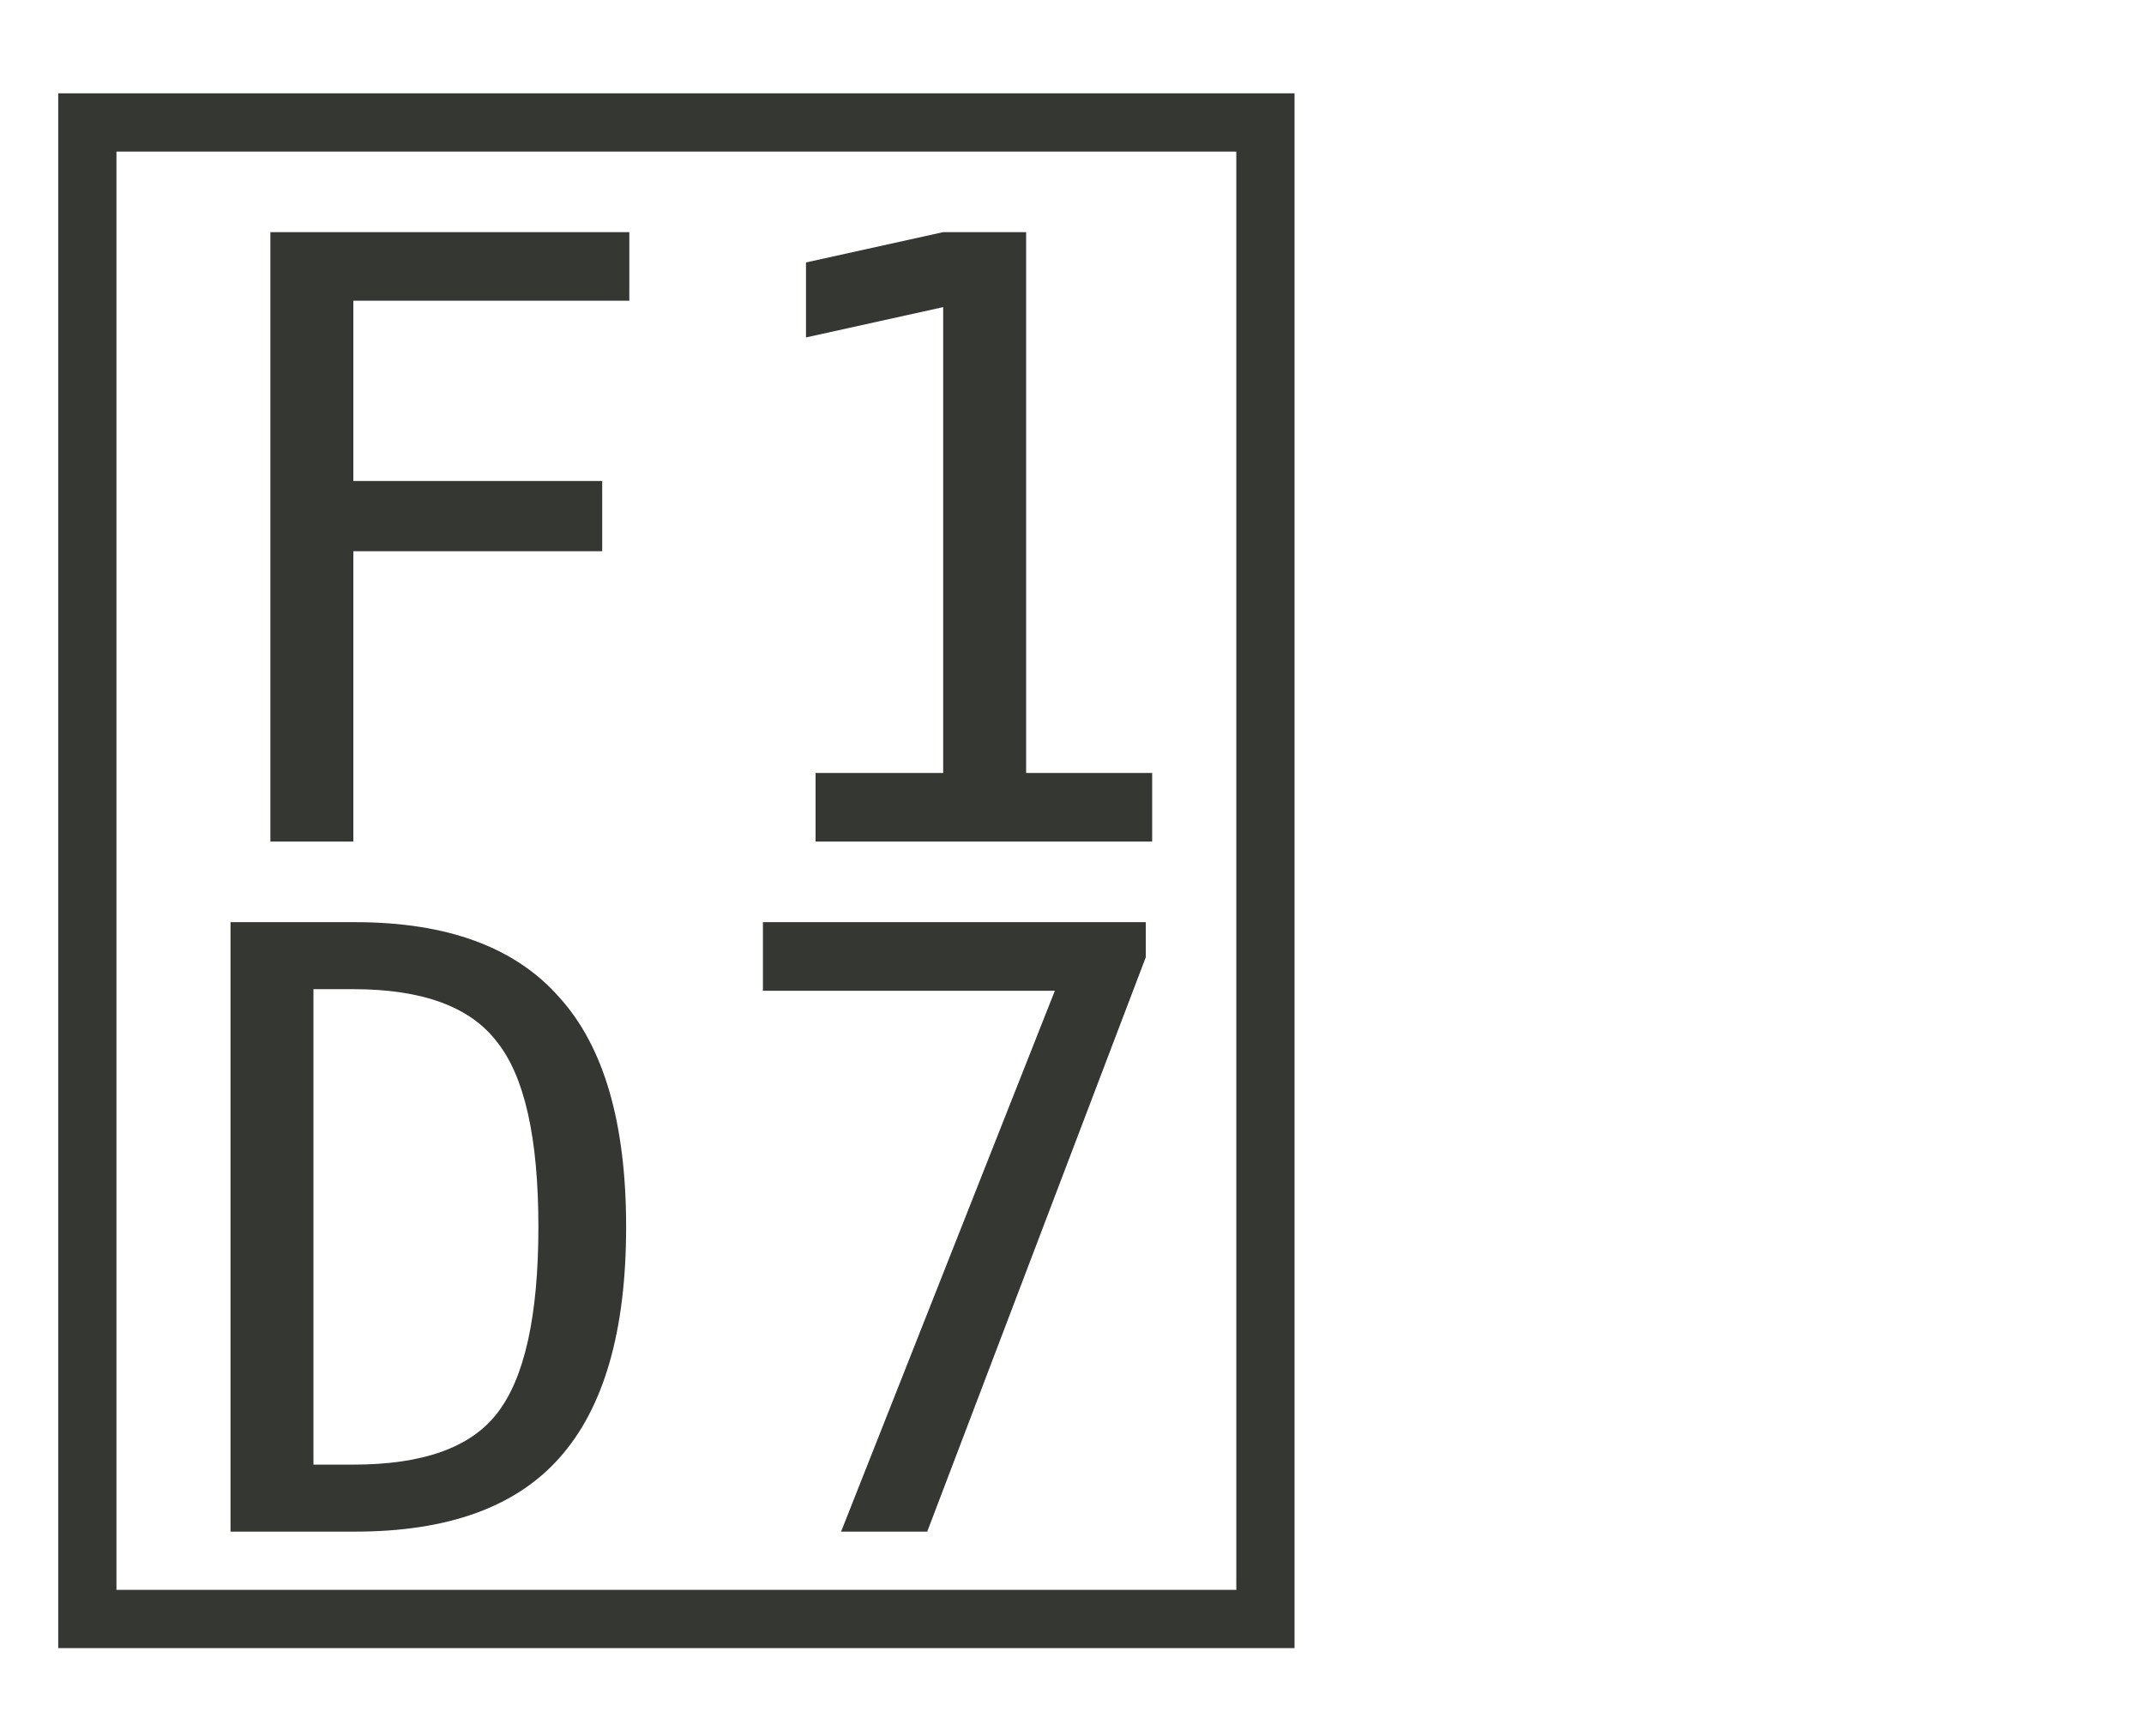
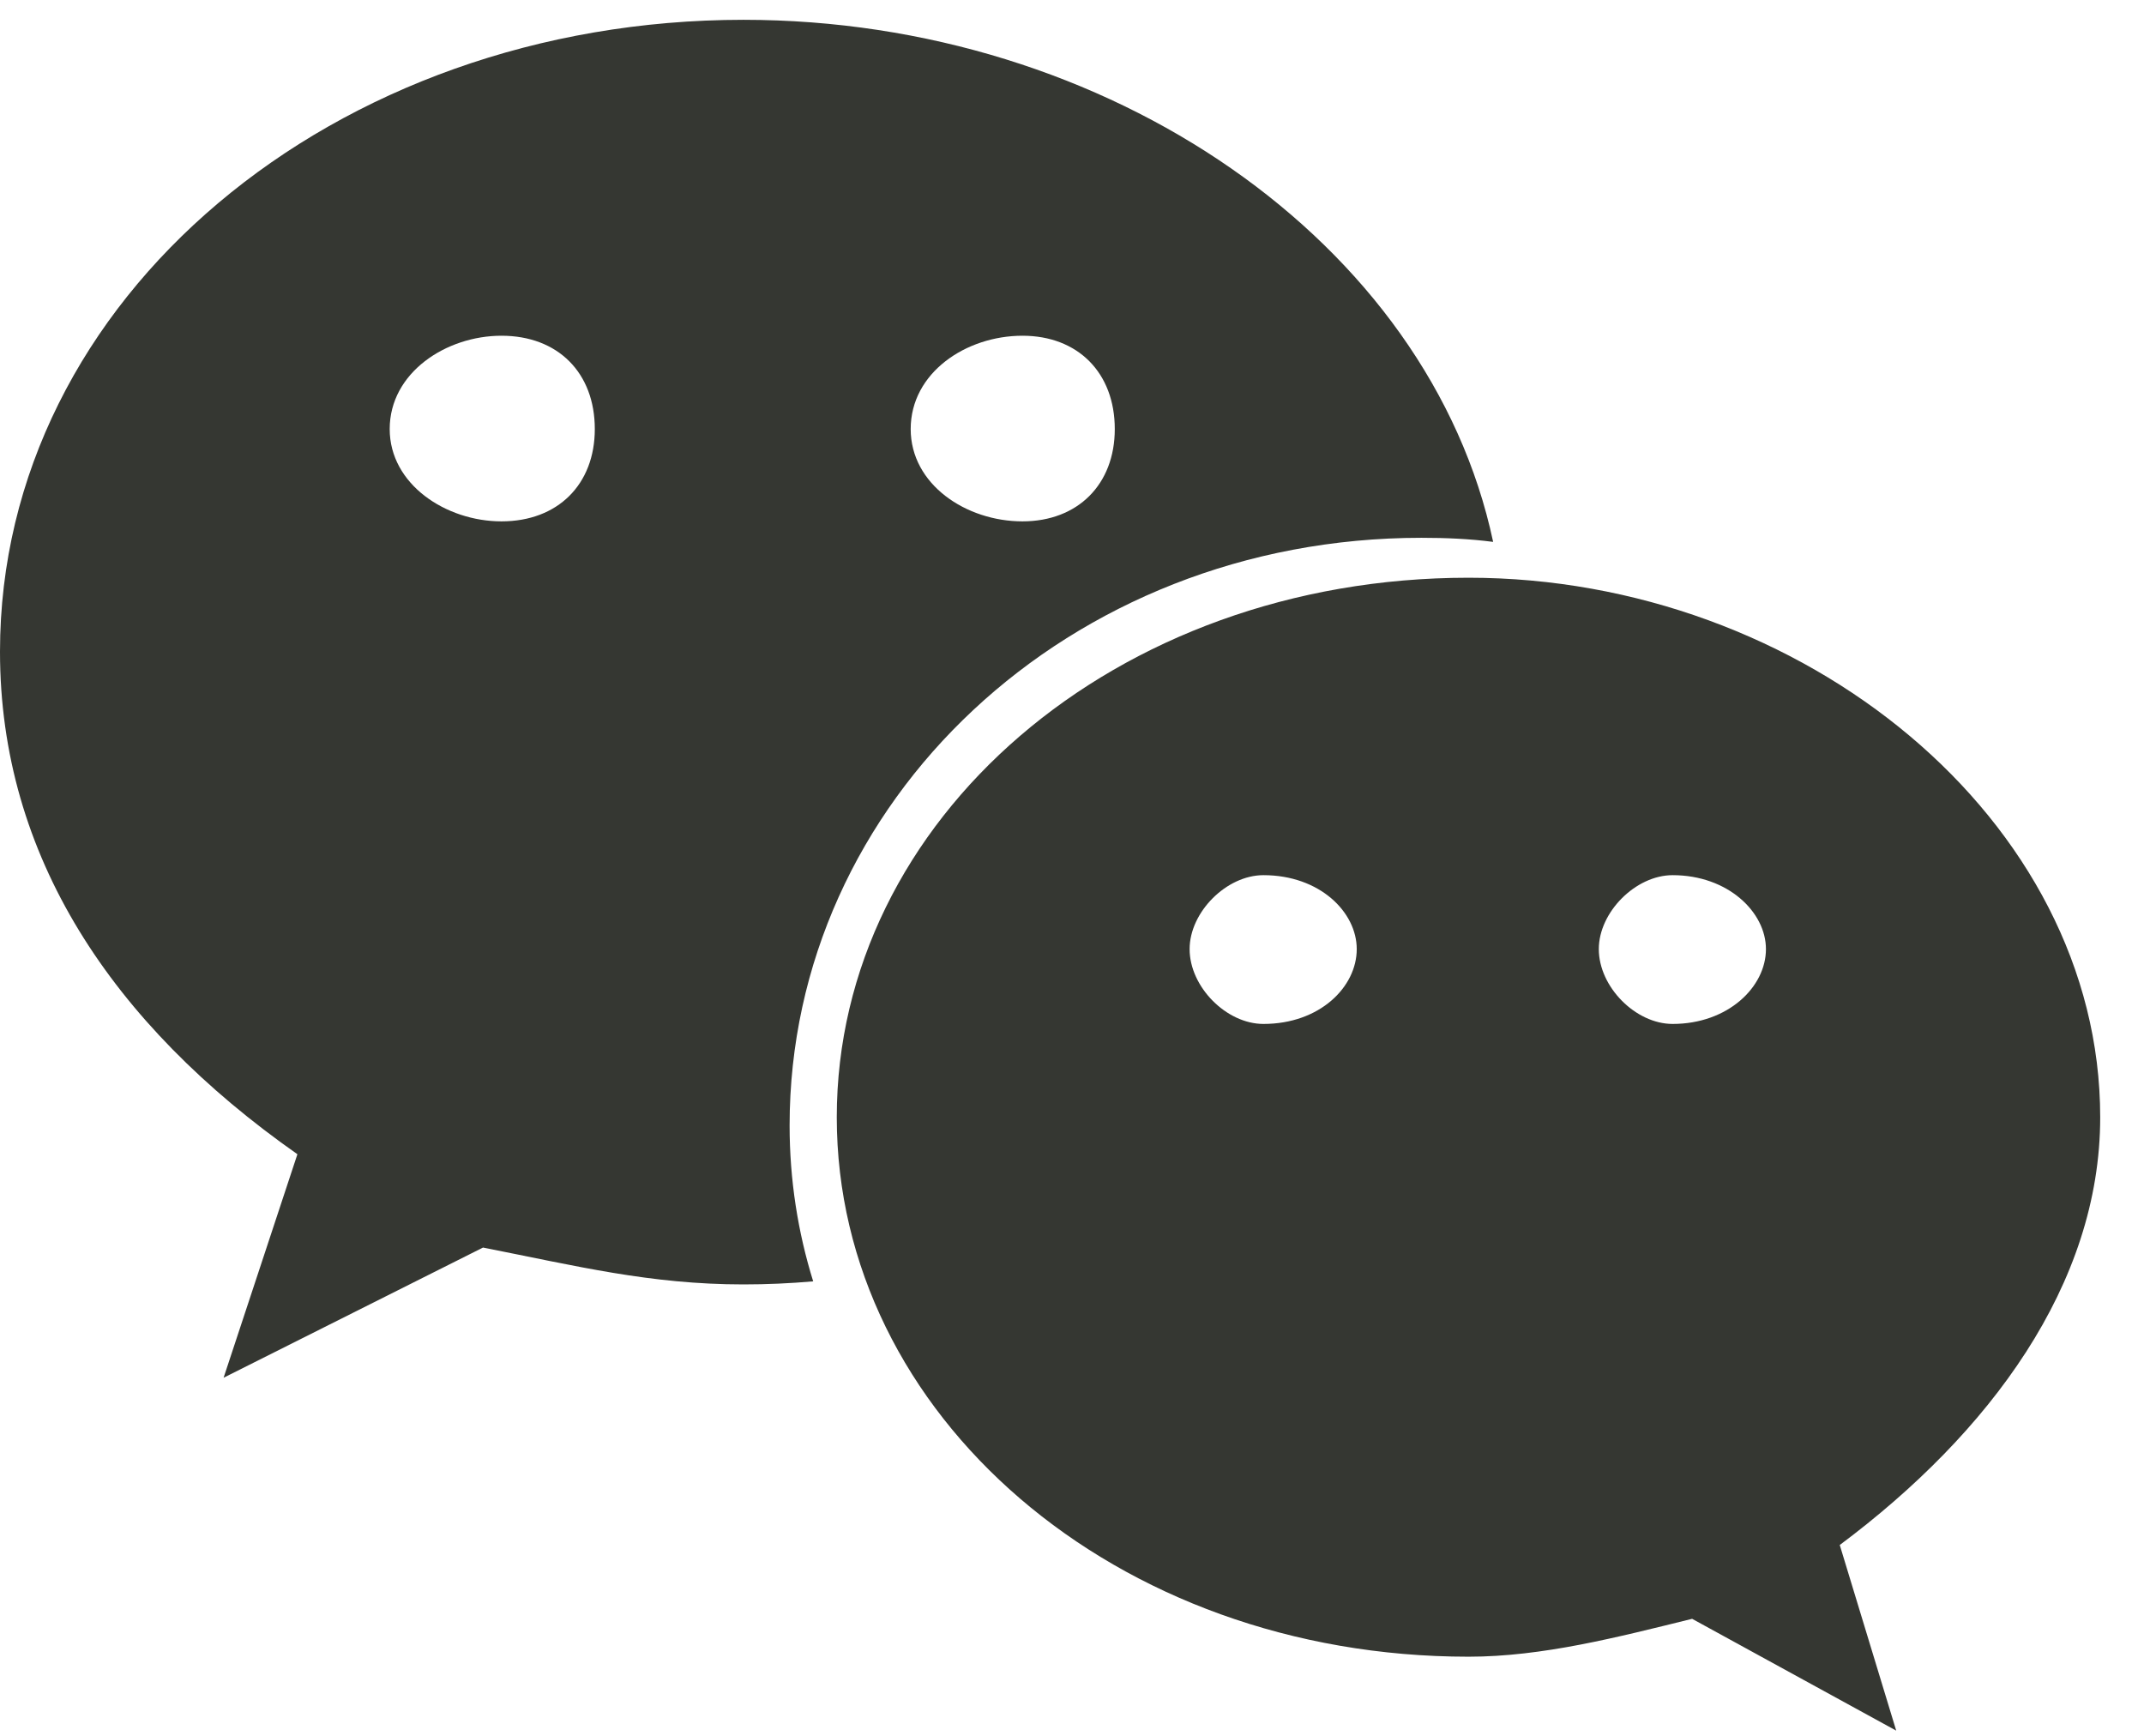
<svg xmlns="http://www.w3.org/2000/svg" width="21px" height="17px" viewBox="0 0 21 17" version="1.1">
  <defs />
-   <g id="Page-1" stroke="none" stroke-width="1" fill="none" fill-rule="evenodd" font-weight="normal" font-family="FontAwesome" letter-spacing="1" font-size="18">
+   <g id="Page-1" stroke="none" stroke-width="1" fill="none" fill-rule="evenodd">
    <g id="首页" transform="translate(-13, -12)" fill="#353732">
-       <text id="weixin---fontawesome">
-         <tspan x="13" y="27"></tspan>
-       </text>
+       <path d="M18.826,16.202 C18.826,15.65 18.464,15.288 17.912,15.288 C17.369,15.288 16.817,15.65 16.817,16.202 C16.817,16.744 17.369,17.106 17.912,17.106 C18.464,17.106 18.826,16.744 18.826,16.202 Z M26.289,21.295 C26.289,20.933 25.927,20.571 25.375,20.571 C25.013,20.571 24.652,20.933 24.652,21.295 C24.652,21.666 25.013,22.028 25.375,22.028 C25.927,22.028 26.289,21.666 26.289,21.295 Z M23.919,16.202 C23.919,15.65 23.557,15.288 23.015,15.288 C22.462,15.288 21.92,15.65 21.92,16.202 C21.92,16.744 22.462,17.106 23.015,17.106 C23.557,17.106 23.919,16.744 23.919,16.202 Z M30.297,21.295 C30.297,20.933 29.925,20.571 29.383,20.571 C29.021,20.571 28.66,20.933 28.66,21.295 C28.66,21.666 29.021,22.028 29.383,22.028 C29.925,22.028 30.297,21.666 30.297,21.295 Z M27.625,17.307 C27.394,17.277 27.163,17.267 26.922,17.267 C23.467,17.267 20.734,19.848 20.734,23.022 C20.734,23.555 20.815,24.067 20.965,24.549 C20.734,24.569 20.513,24.579 20.282,24.579 C19.368,24.579 18.645,24.398 17.731,24.218 L15.19,25.493 L15.913,23.304 C14.095,22.028 13,20.381 13,18.382 C13,14.916 16.275,12.194 20.282,12.194 C23.858,12.194 27.002,14.374 27.625,17.307 Z M33.571,22.942 C33.571,24.579 32.487,26.036 31.02,27.131 L31.573,28.949 L29.574,27.854 C28.84,28.035 28.107,28.225 27.384,28.225 C23.919,28.225 21.196,25.855 21.196,22.942 C21.196,20.029 23.919,17.658 27.384,17.658 C30.659,17.658 33.571,20.029 33.571,22.942 Z" id="weixin---fontawesome" />
    </g>
  </g>
</svg>
